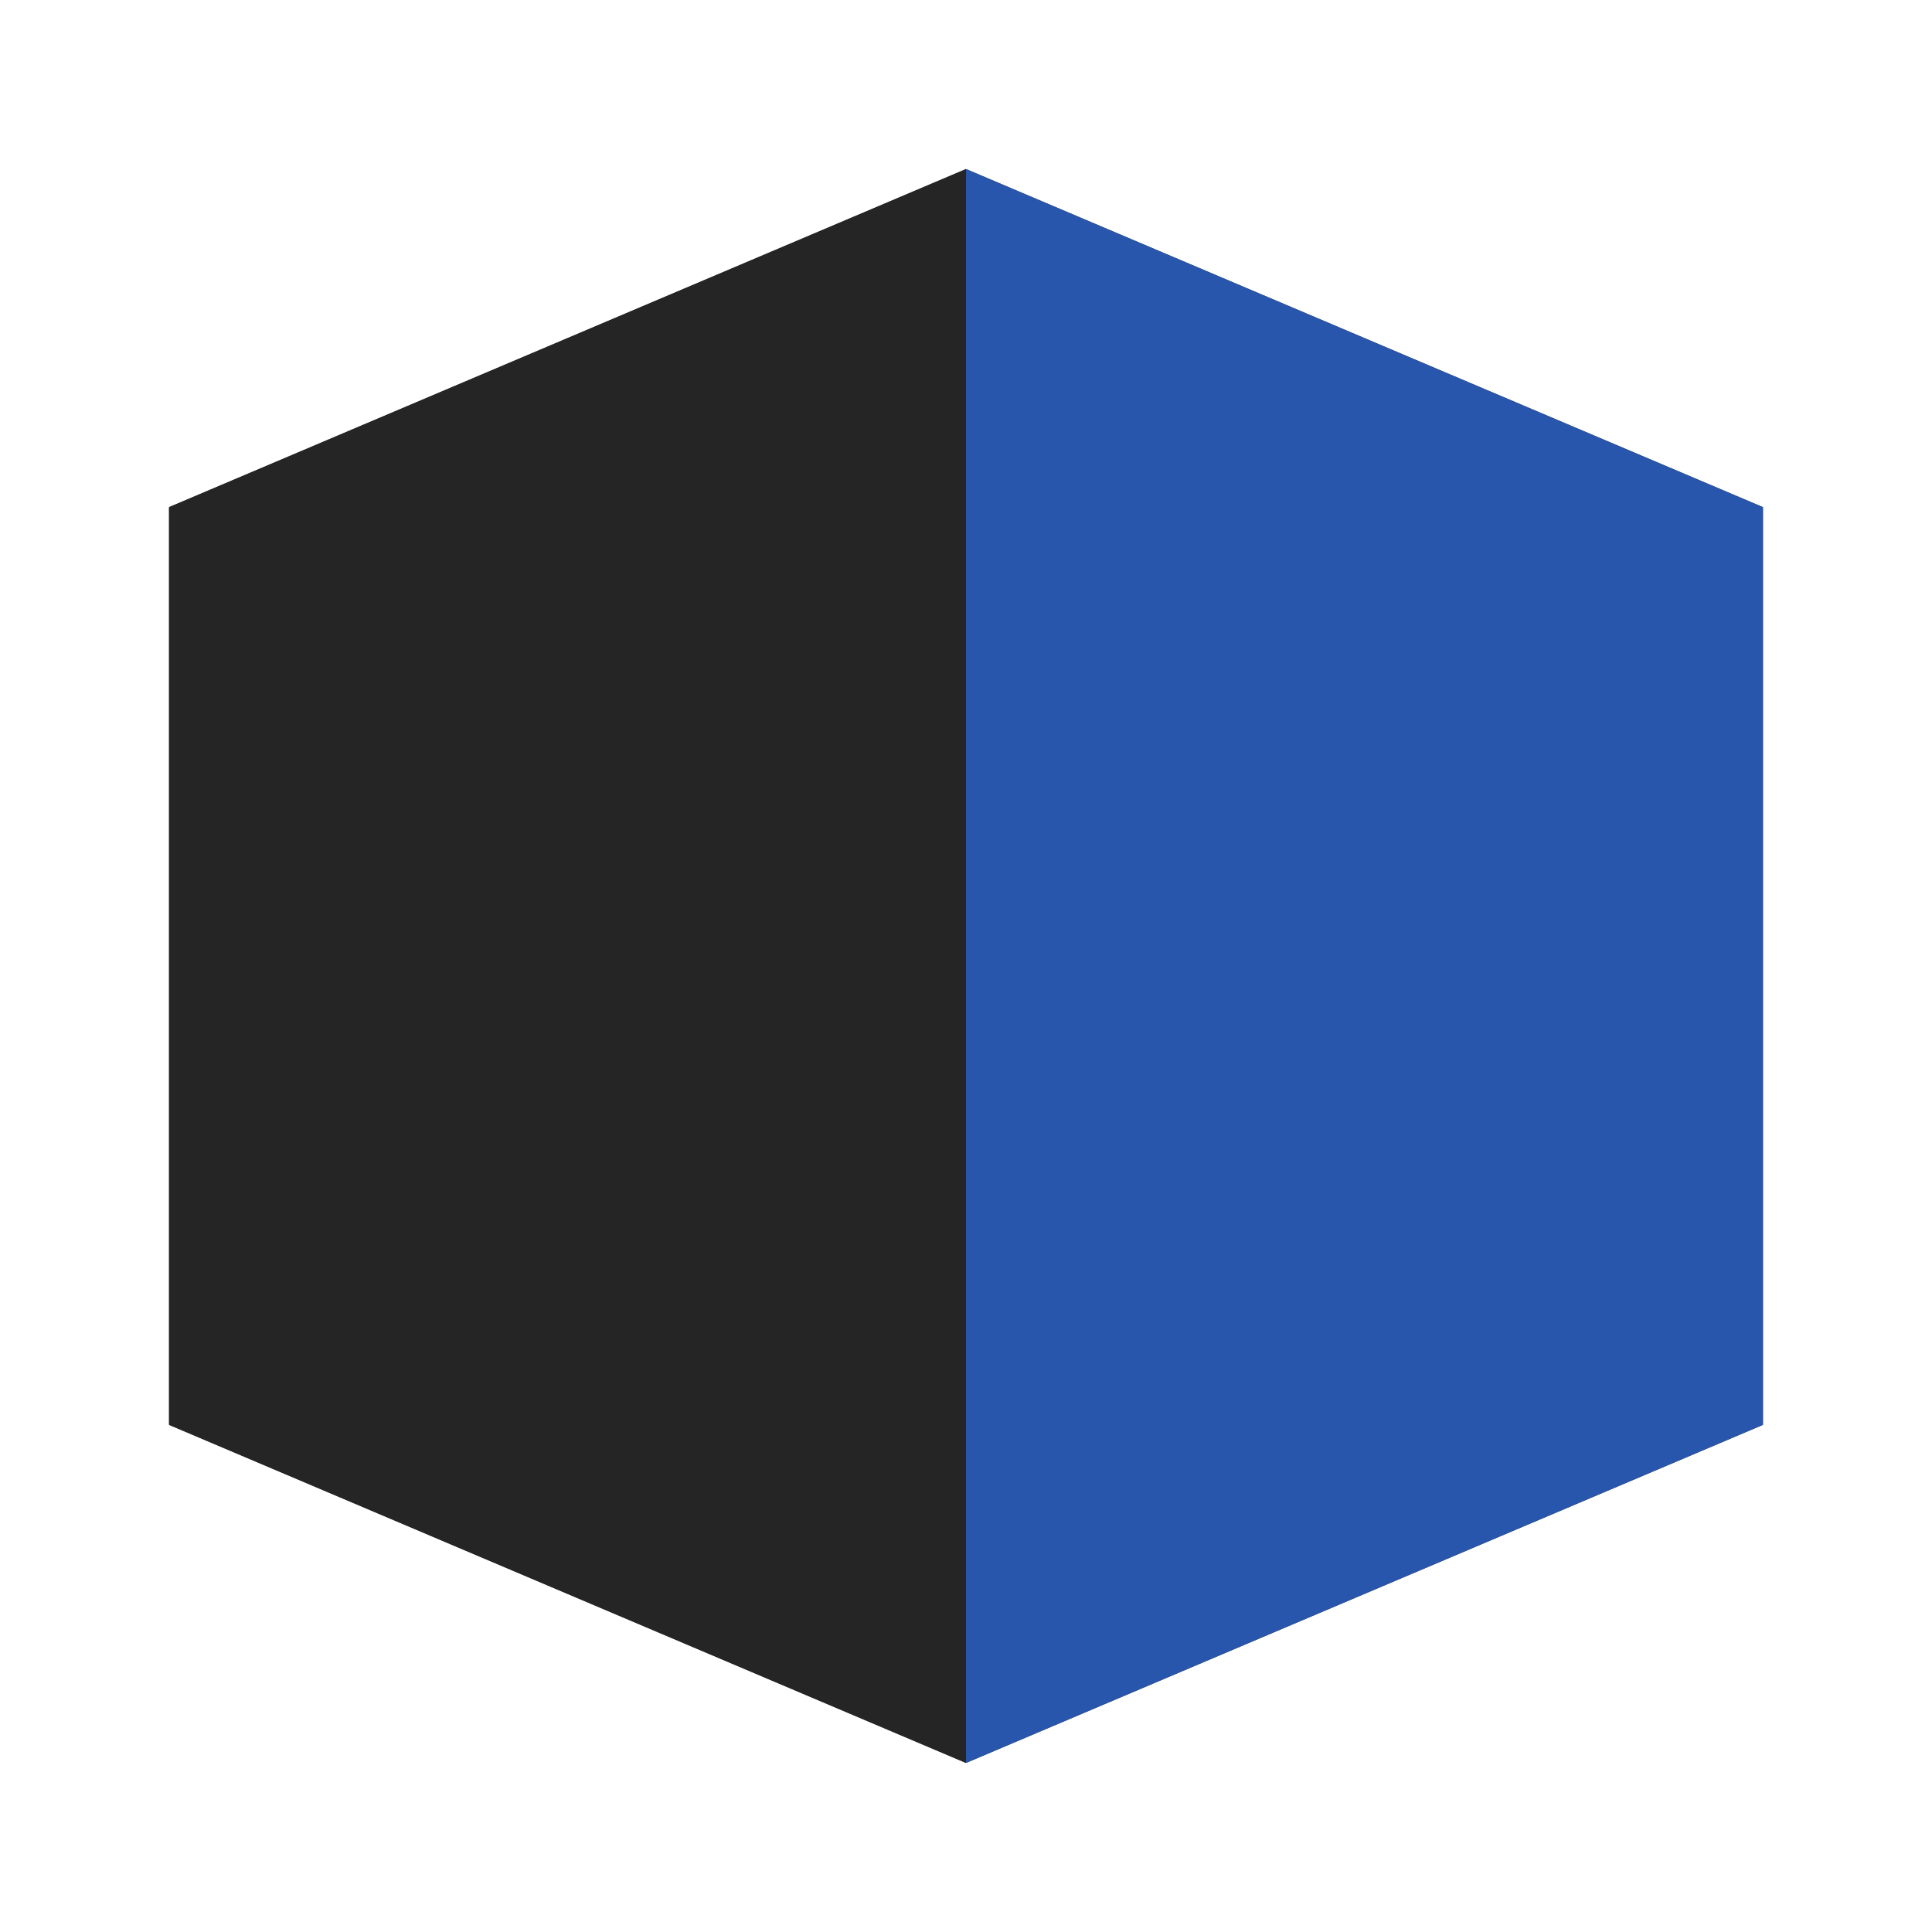
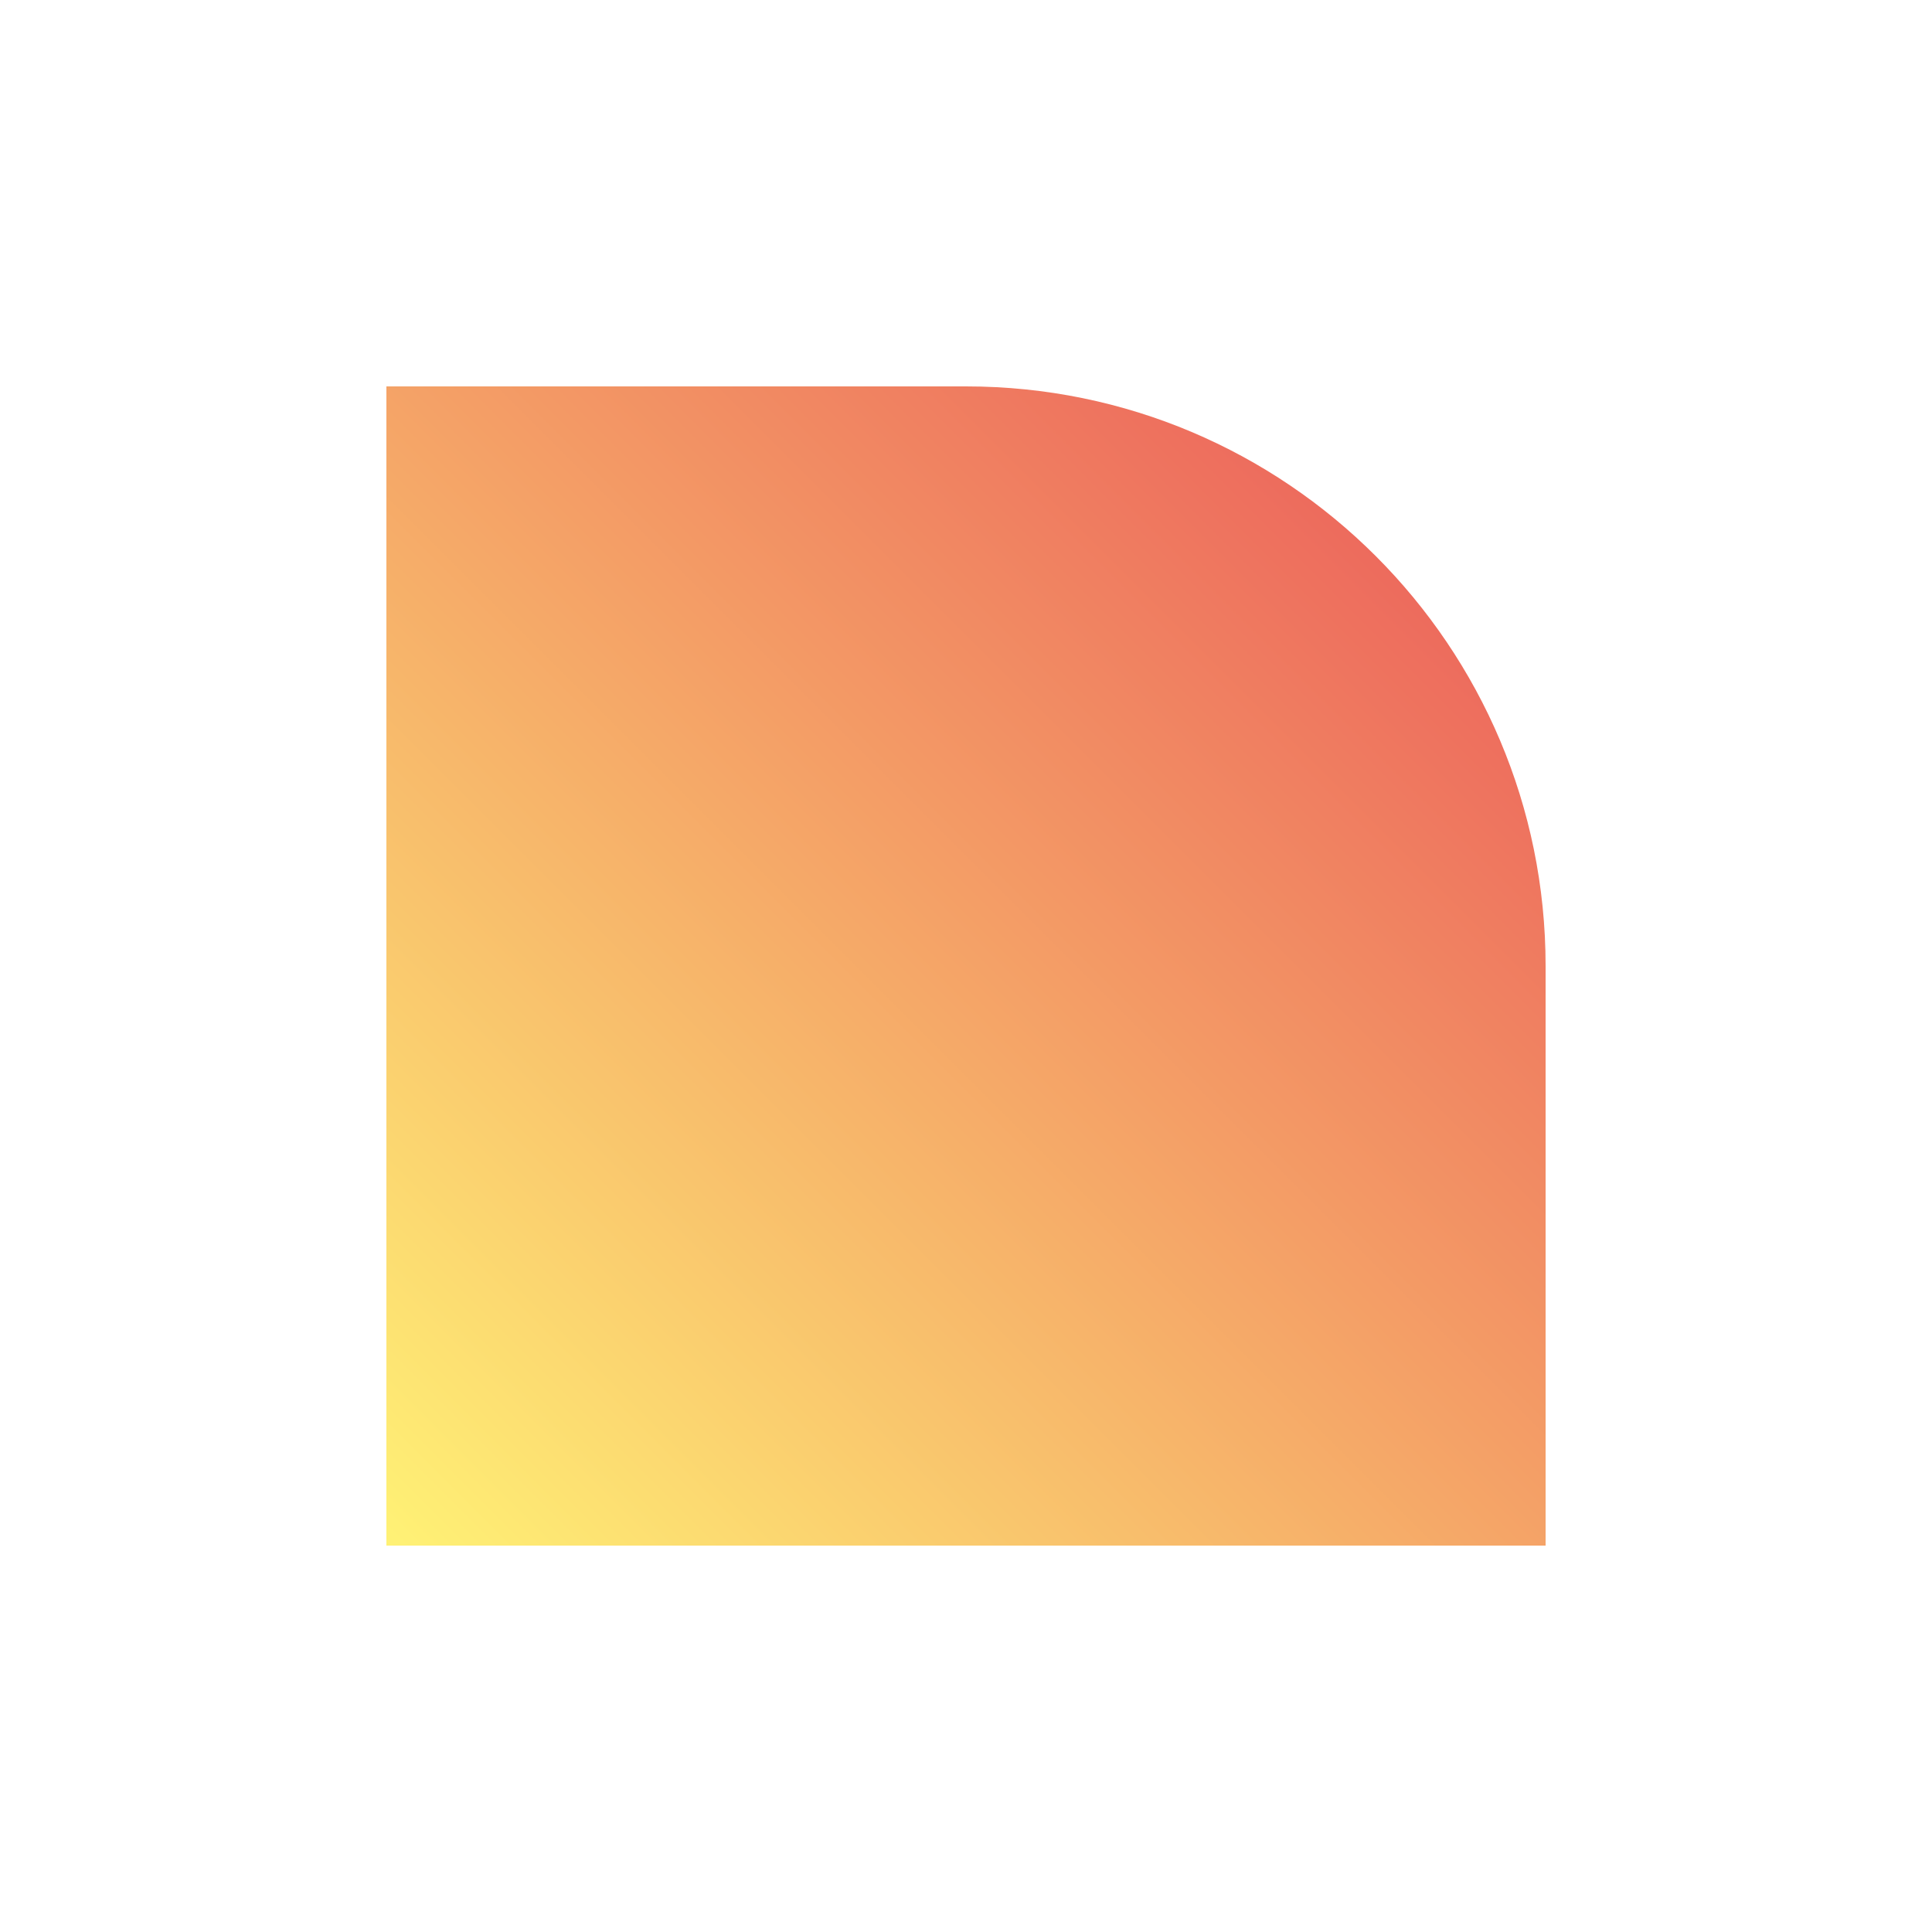
- <svg xmlns="http://www.w3.org/2000/svg" width="80" height="80" viewBox="0 0 80 80">
-   <g fill="none" fill-rule="evenodd">
-     <polygon fill="#252526" fill-rule="nonzero" points="7 21 7 59 40 73 73 59 73 21 40 7" />
-     <polygon fill="#252526" fill-rule="nonzero" points="40 7 7 21 7 59 40 73" />
-     <polygon fill="#2856AC" fill-rule="nonzero" points="40 7 40 73 73 59 73 21" />
-   </g>
+ <svg xmlns="http://www.w3.org/2000/svg" width="200" height="200" viewBox="0 0 200 200" fill="none">
+   <path d="M40 40H100C133.137 40 160 66.863 160 100V160H40V40Z" fill="url(#paint0_linear)" />
+   <defs>
+     <linearGradient id="paint0_linear" x1="40" y1="160" x2="160" y2="40" gradientUnits="userSpaceOnUse">
+       <stop stop-color="#FFF275" />
+       <stop offset="1" stop-color="#EA5459" />
+     </linearGradient>
+   </defs>
</svg>
